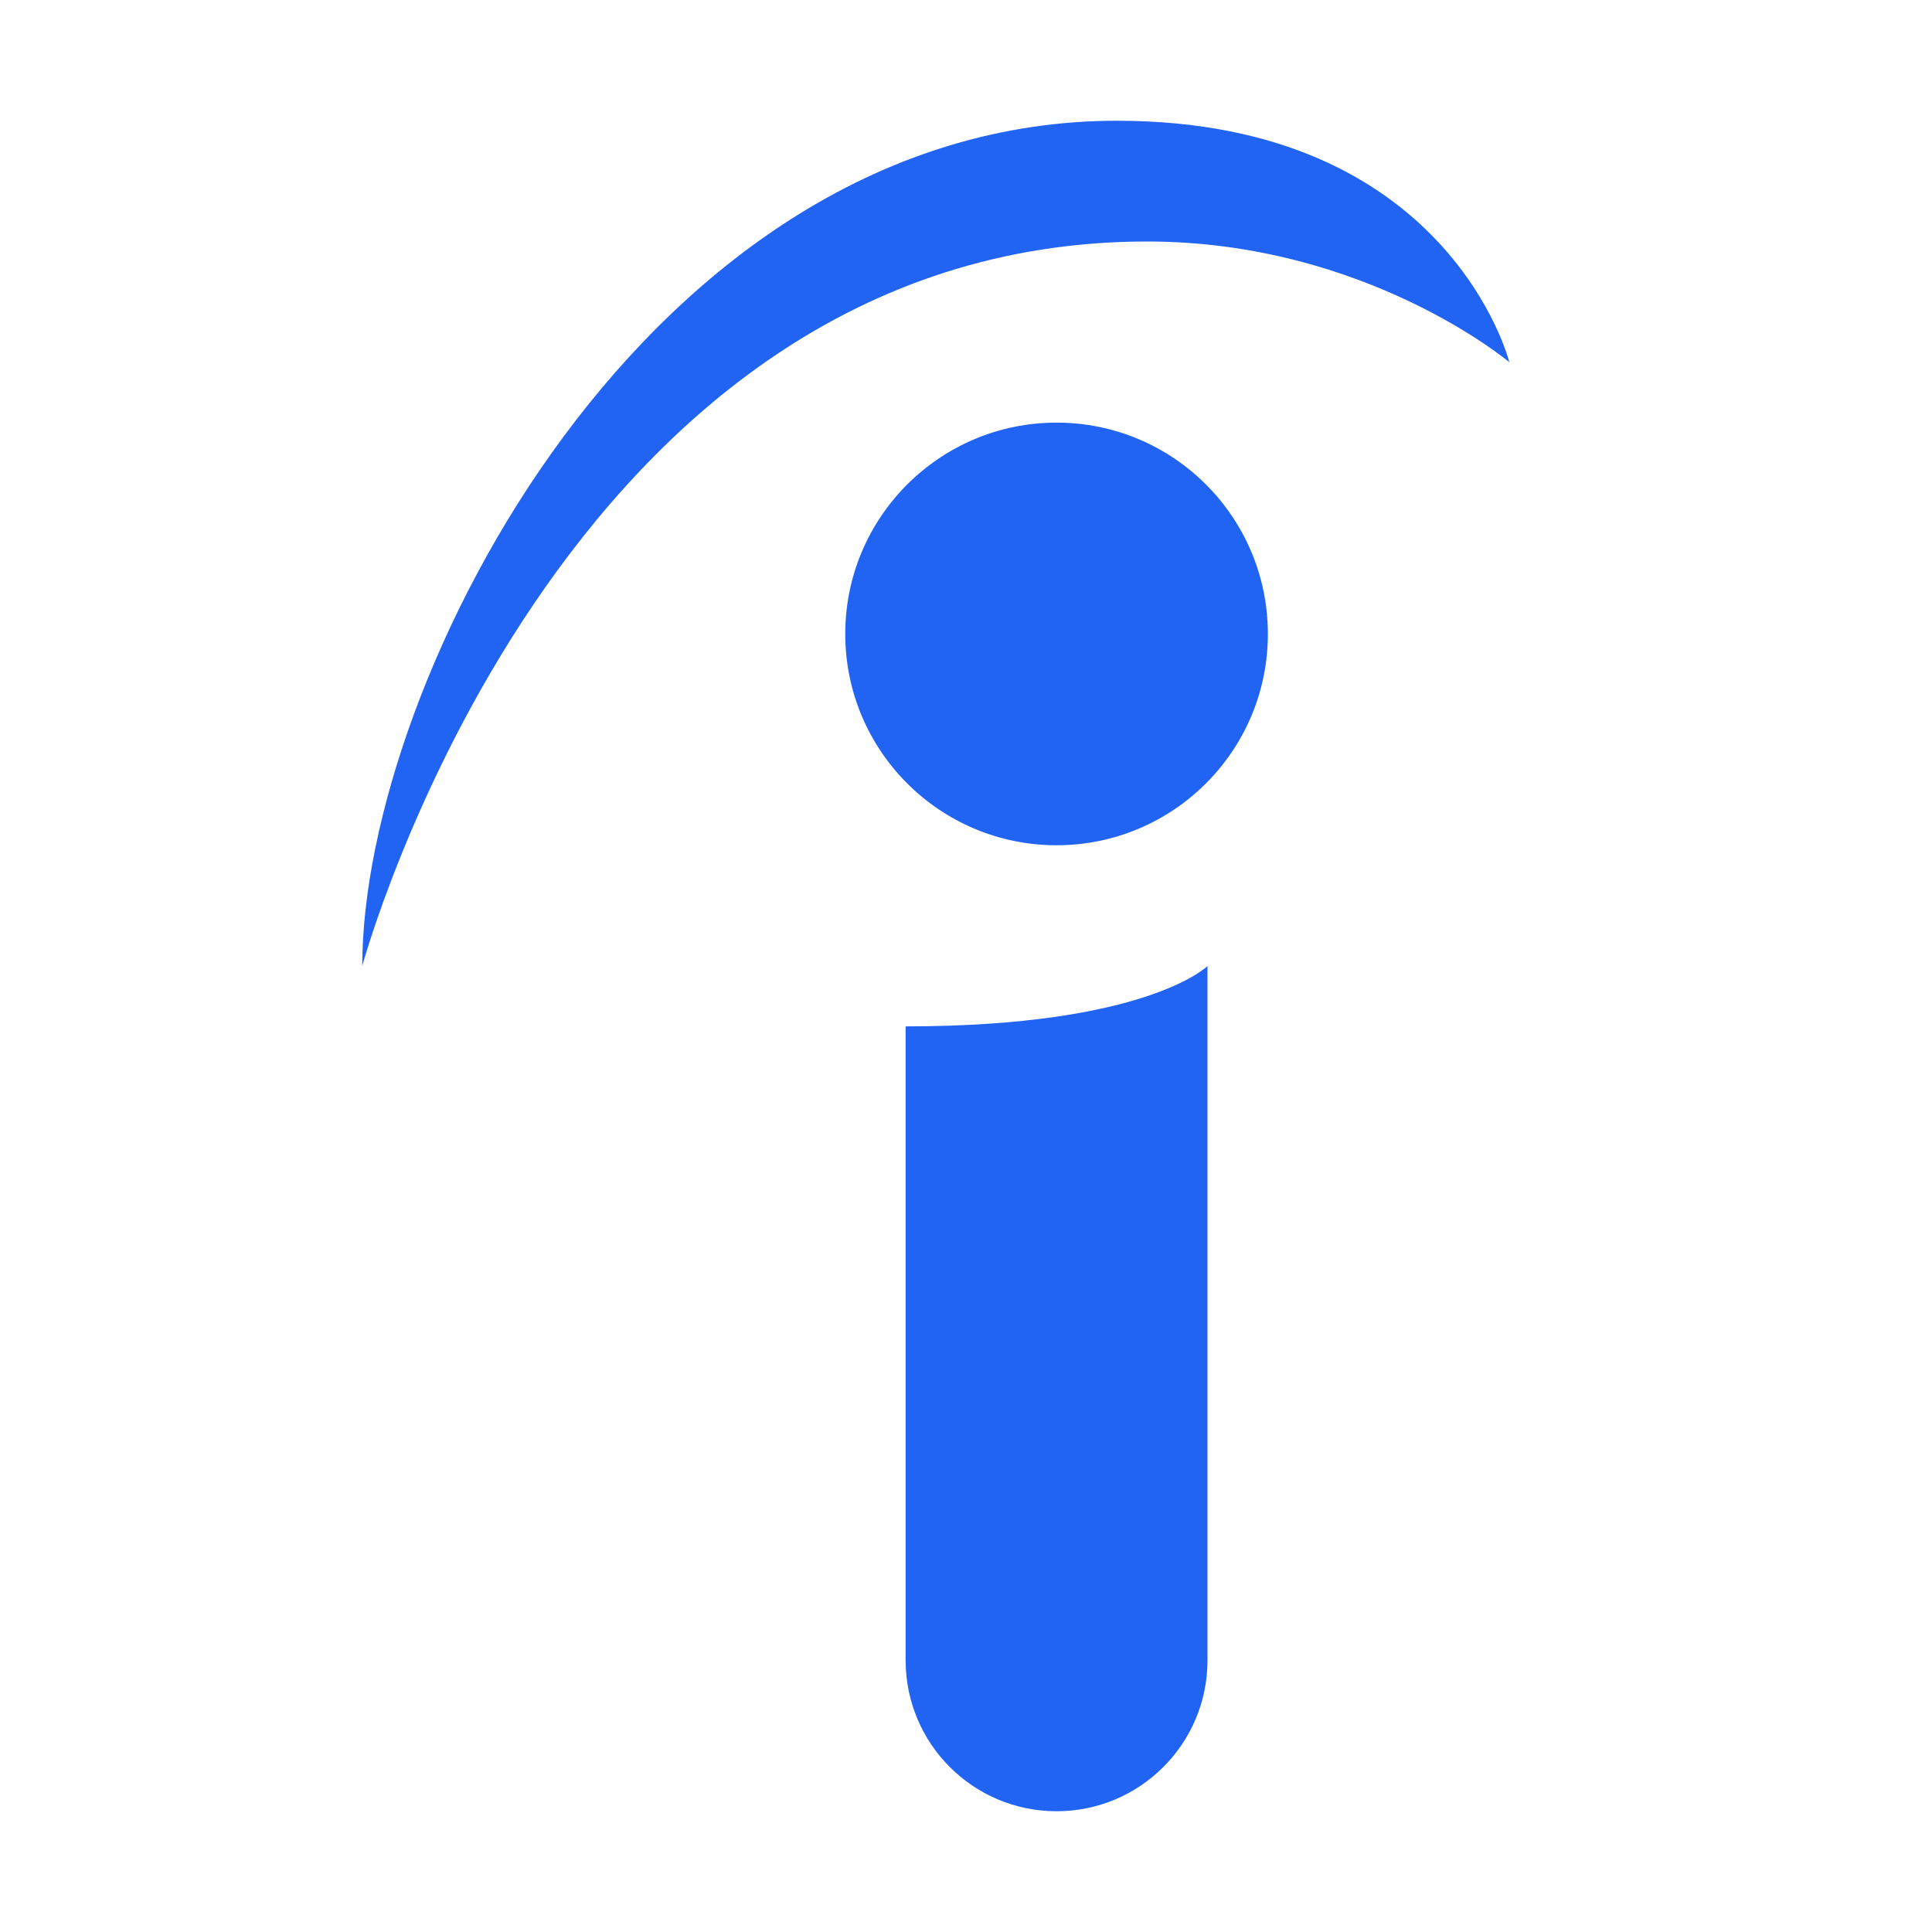
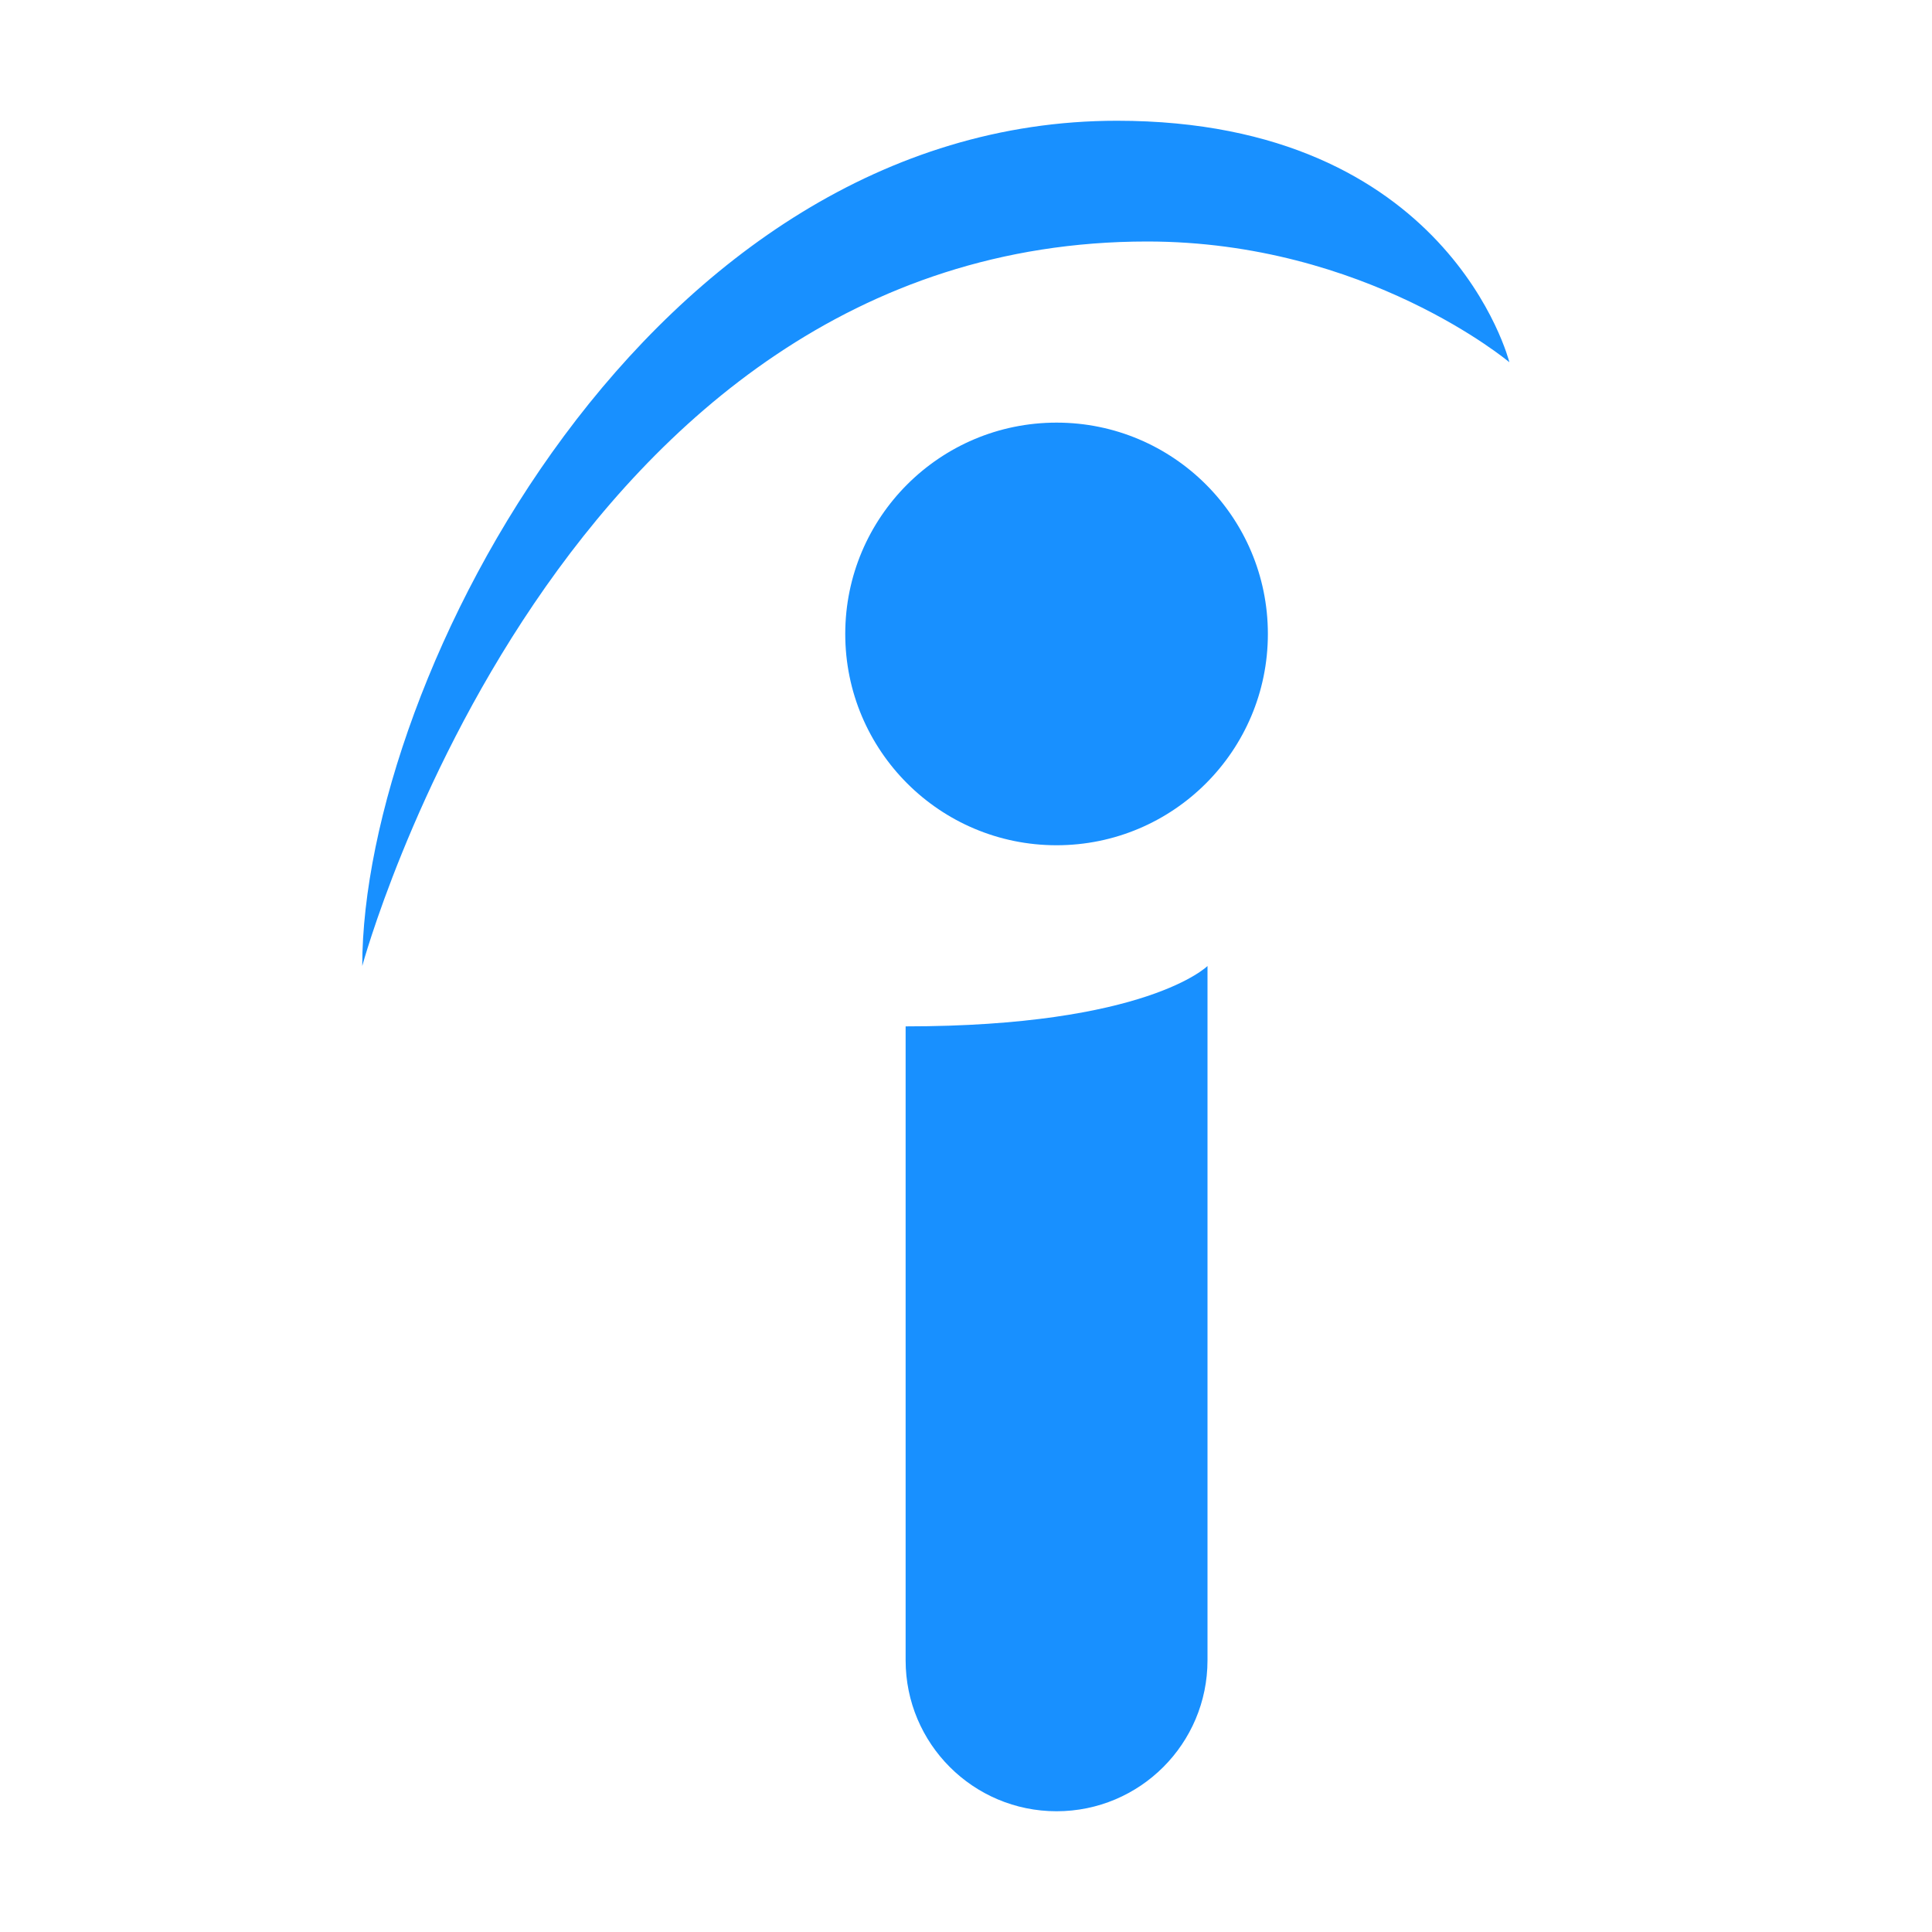
- <svg xmlns="http://www.w3.org/2000/svg" fill="#2164F4" viewBox="0 0 32 32" width="64px" height="64px">
+ <svg xmlns="http://www.w3.org/2000/svg" fill="#1890ff" viewBox="0 0 32 32" width="64px" height="64px">
  <path d="M 18.5 2 C 10.75 2 6 11.25 6 16 C 6 16 9.25 4 19 4 C 22.625 4 25 6 25 6 C 25 6 24 2 18.5 2 z M 17.5 7 A 3.5 3.5 0 1 0 17.5 14 A 3.5 3.5 0 1 0 17.5 7 z M 20 16 C 20 16 19 17 15 17 L 15 27.5 C 15 28.881 16.119 30 17.5 30 C 18.881 30 20 28.881 20 27.5 L 20 16 z" />
</svg>
